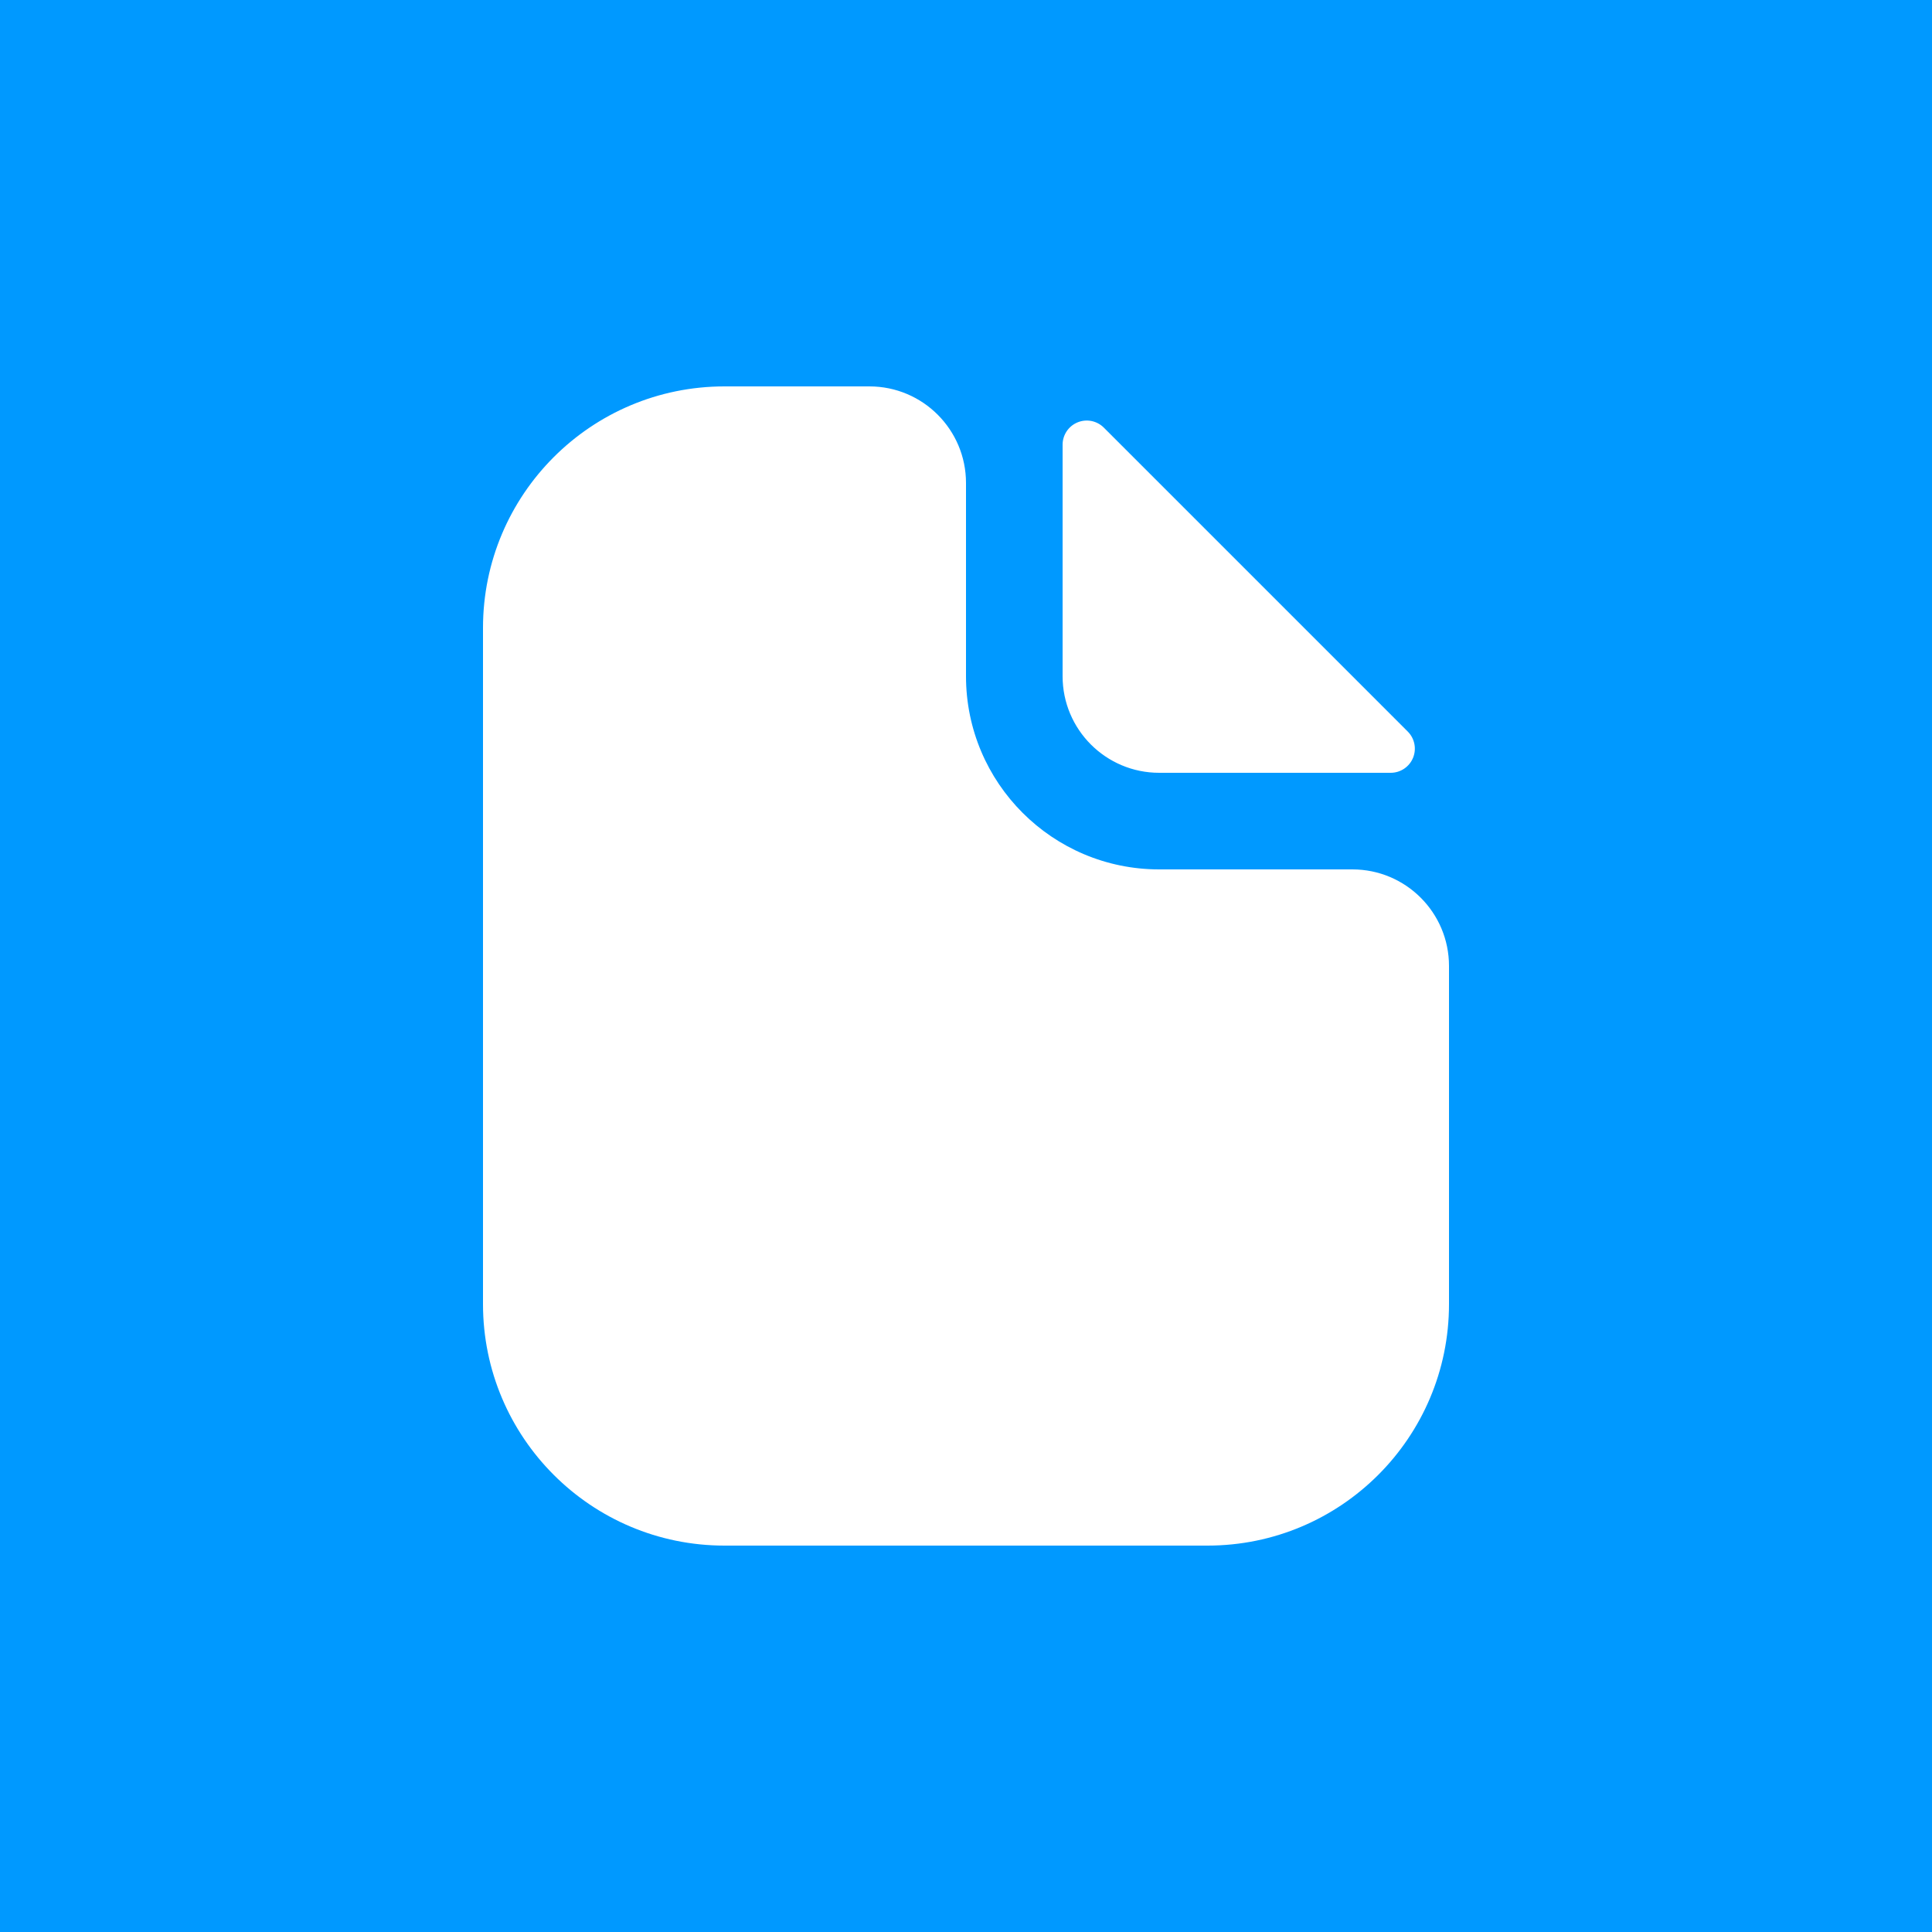
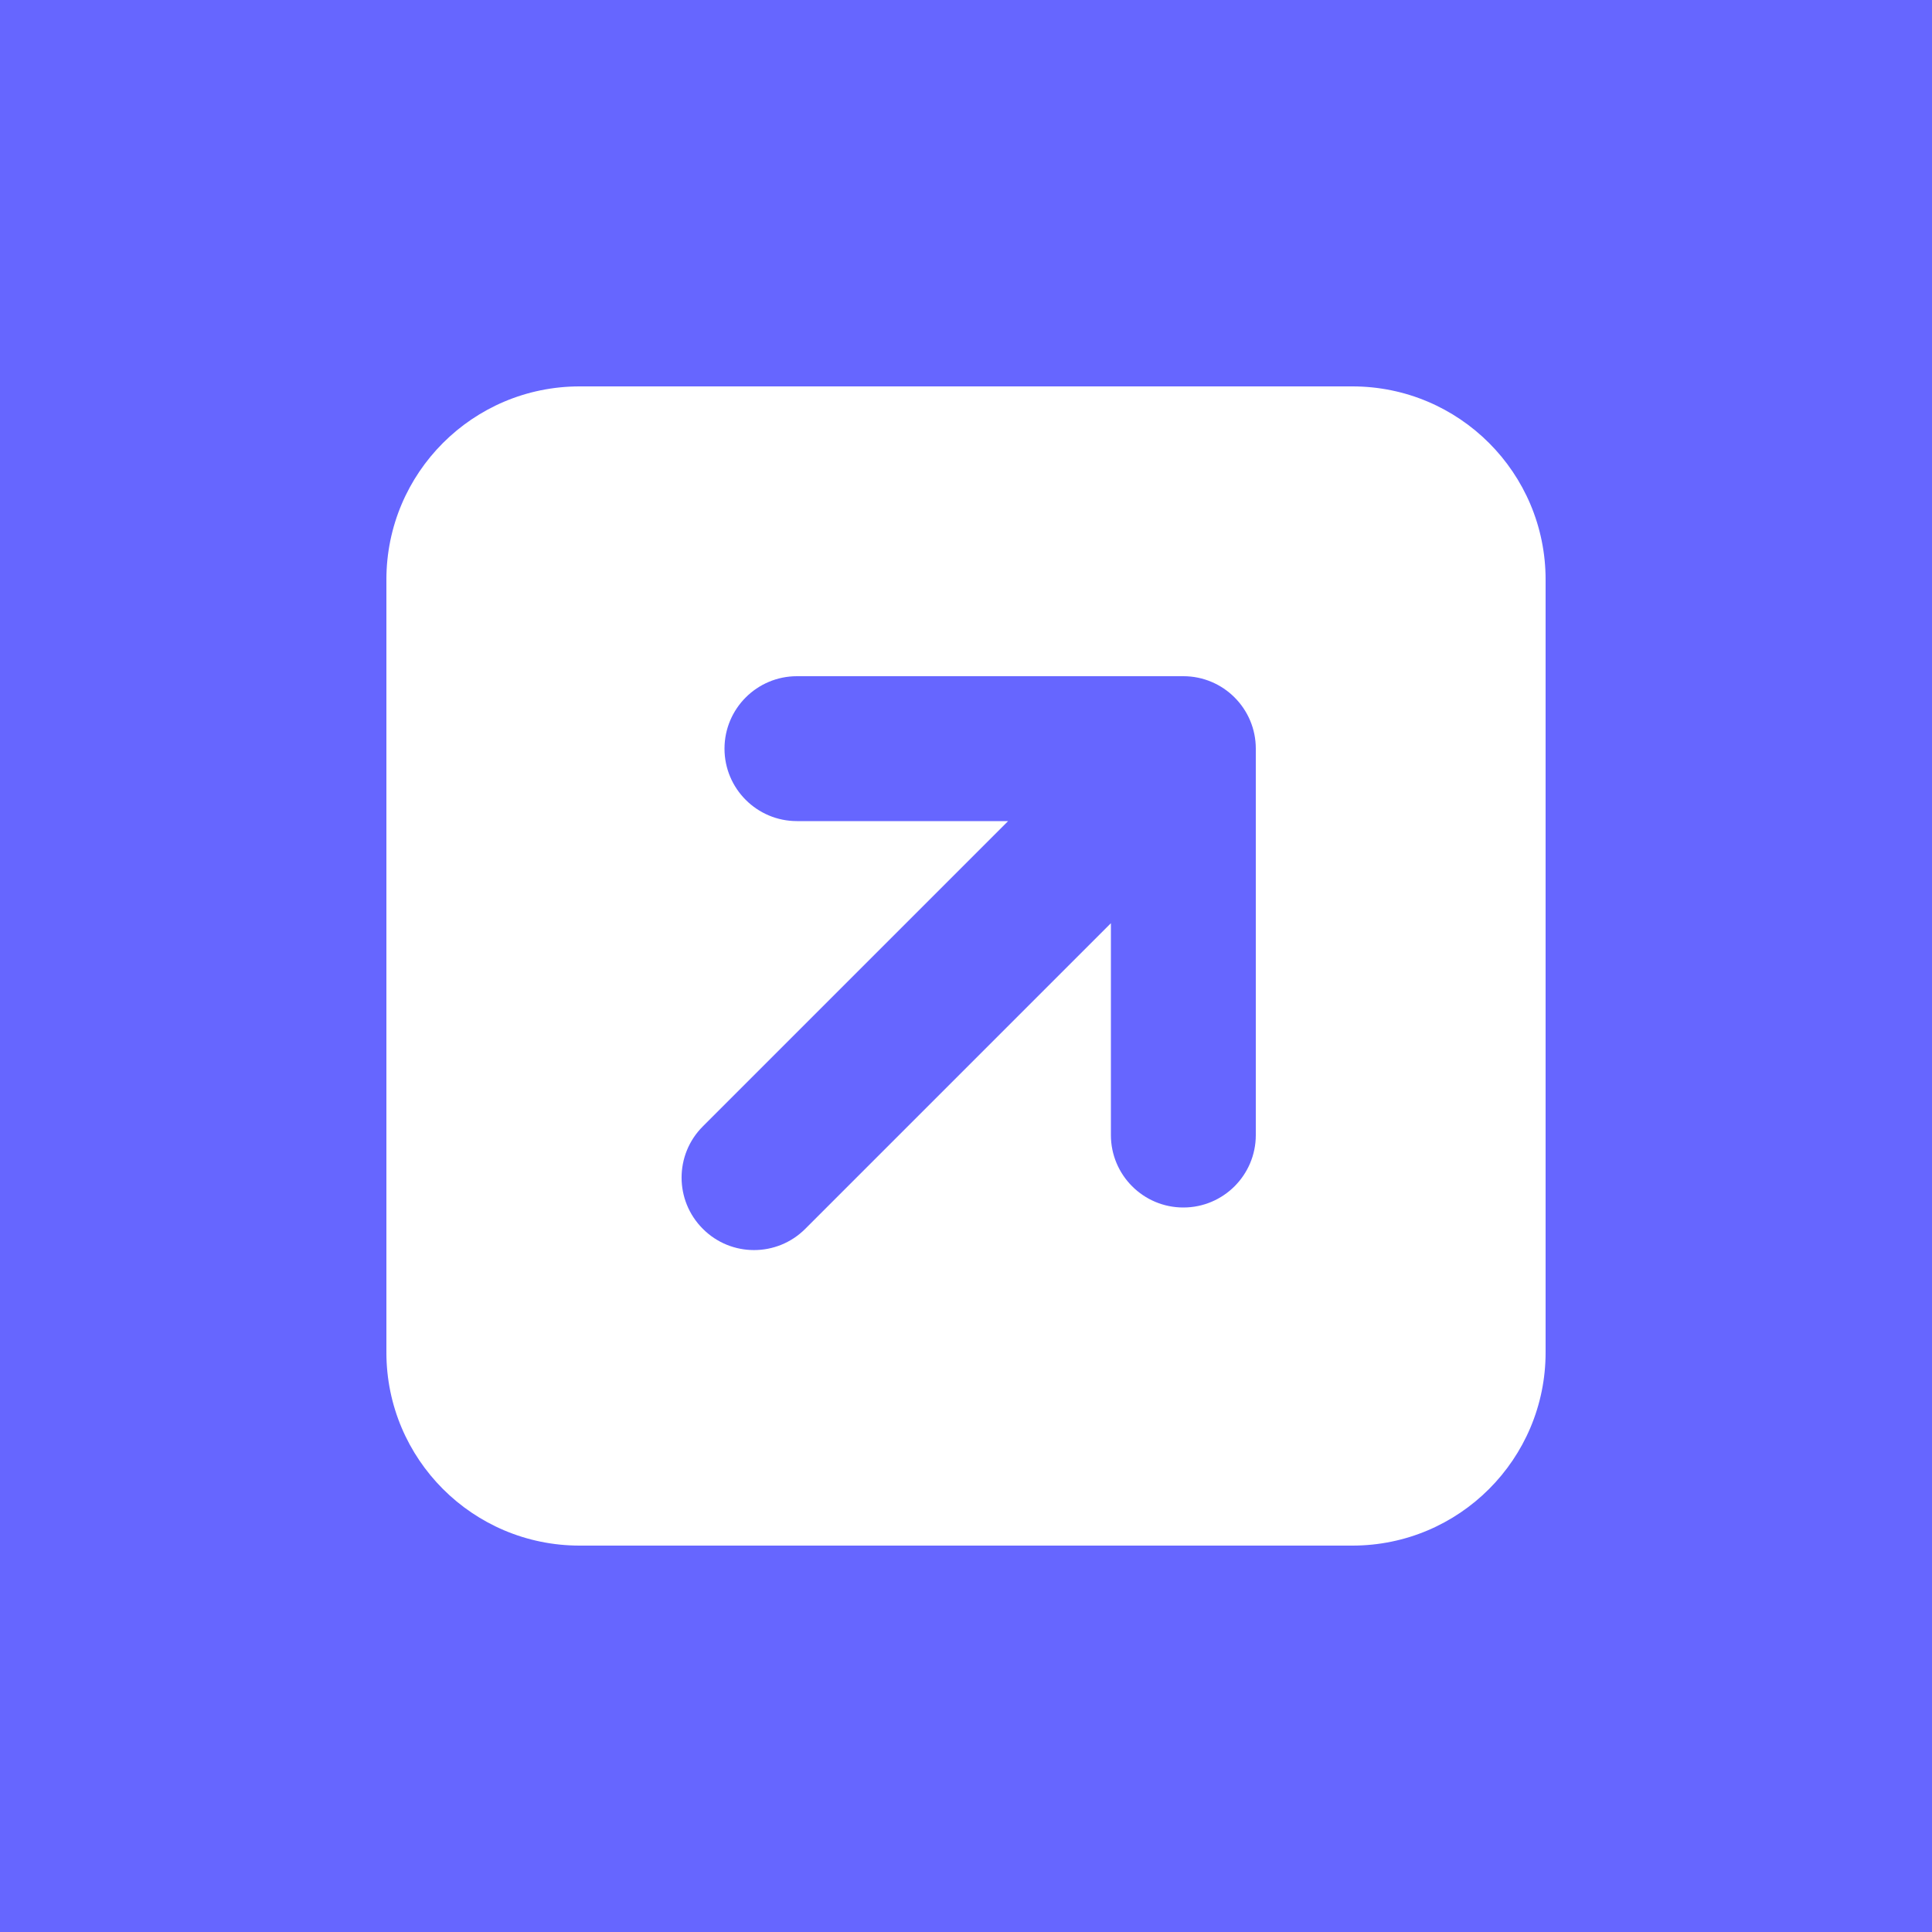
- <svg xmlns="http://www.w3.org/2000/svg" width="30" height="30" fill="none">
-   <path d="M0 0h30v30H0Z" fill="#09F" />
-   <path d="M7.5 9.75A3.75 3.75 0 0 1 11.25 6h2.25A1.5 1.5 0 0 1 15 7.5v3a3 3 0 0 0 3 3h3a1.5 1.5 0 0 1 1.5 1.5v5.25A3.75 3.75 0 0 1 18.75 24h-7.5a3.75 3.75 0 0 1-3.75-3.75Zm9.64-3.11a.375.375 0 0 0-.64.265V10.5A1.5 1.5 0 0 0 18 12h3.595a.375.375 0 0 0 .265-.64Z" fill="#fff" />
+ <svg xmlns="http://www.w3.org/2000/svg" width="20" height="20" fill="none">
+   <path d="M 0 0 L 20 0 L 20 20 L 0 20 Z" fill="rgb(102, 102, 255)" />
+   <path d="M 4 6 C 4 4.895 4.895 4 6 4 L 14 4 C 15.105 4 16 4.895 16 6 L 16 14 C 16 15.105 15.105 16 14 16 L 6 16 C 4.895 16 4 15.105 4 14 Z M 7.5 7.75 C 7.5 8.164 7.836 8.5 8.25 8.5 L 10.436 8.5 L 7.275 11.661 C 6.982 11.954 6.983 12.429 7.276 12.721 C 7.568 13.014 8.043 13.014 8.336 12.721 L 11.5 9.557 L 11.5 11.75 C 11.5 12.164 11.836 12.5 12.25 12.5 C 12.664 12.5 13 12.164 13 11.75 L 13 7.75 C 13 7.336 12.664 7 12.25 7 L 8.25 7 C 7.836 7 7.5 7.336 7.5 7.75 Z" fill="#ffffff" />
</svg>
